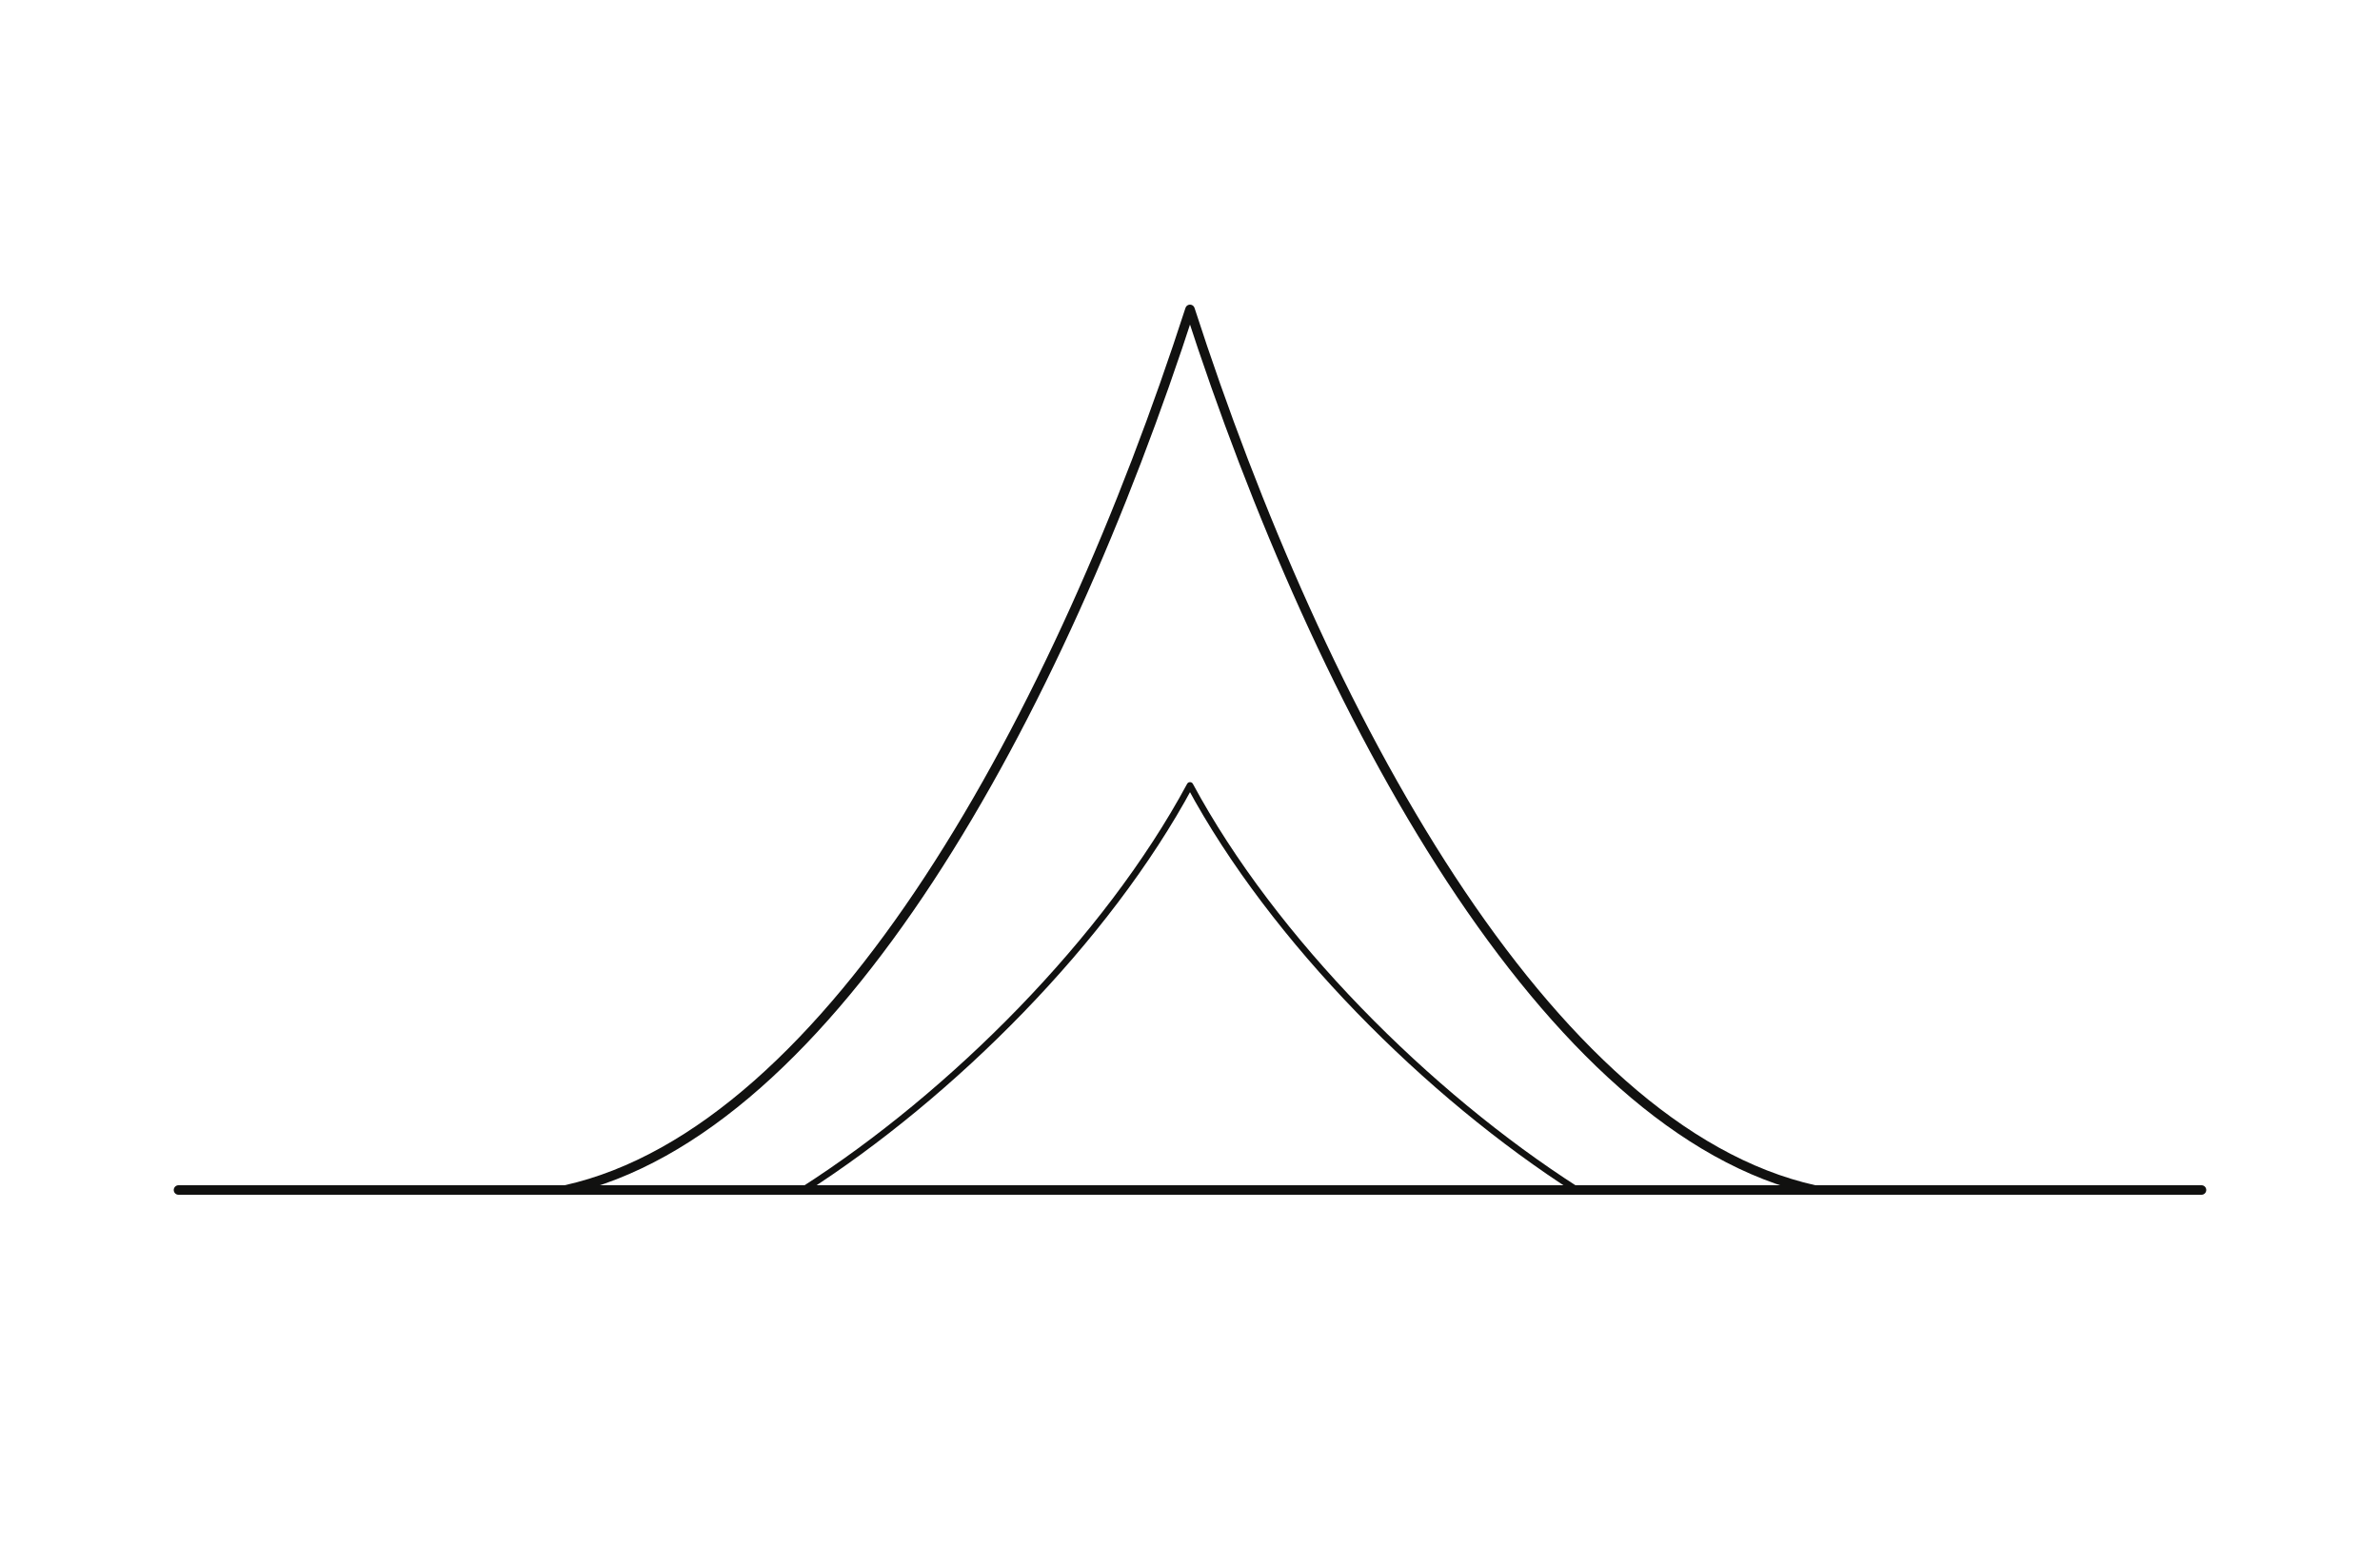
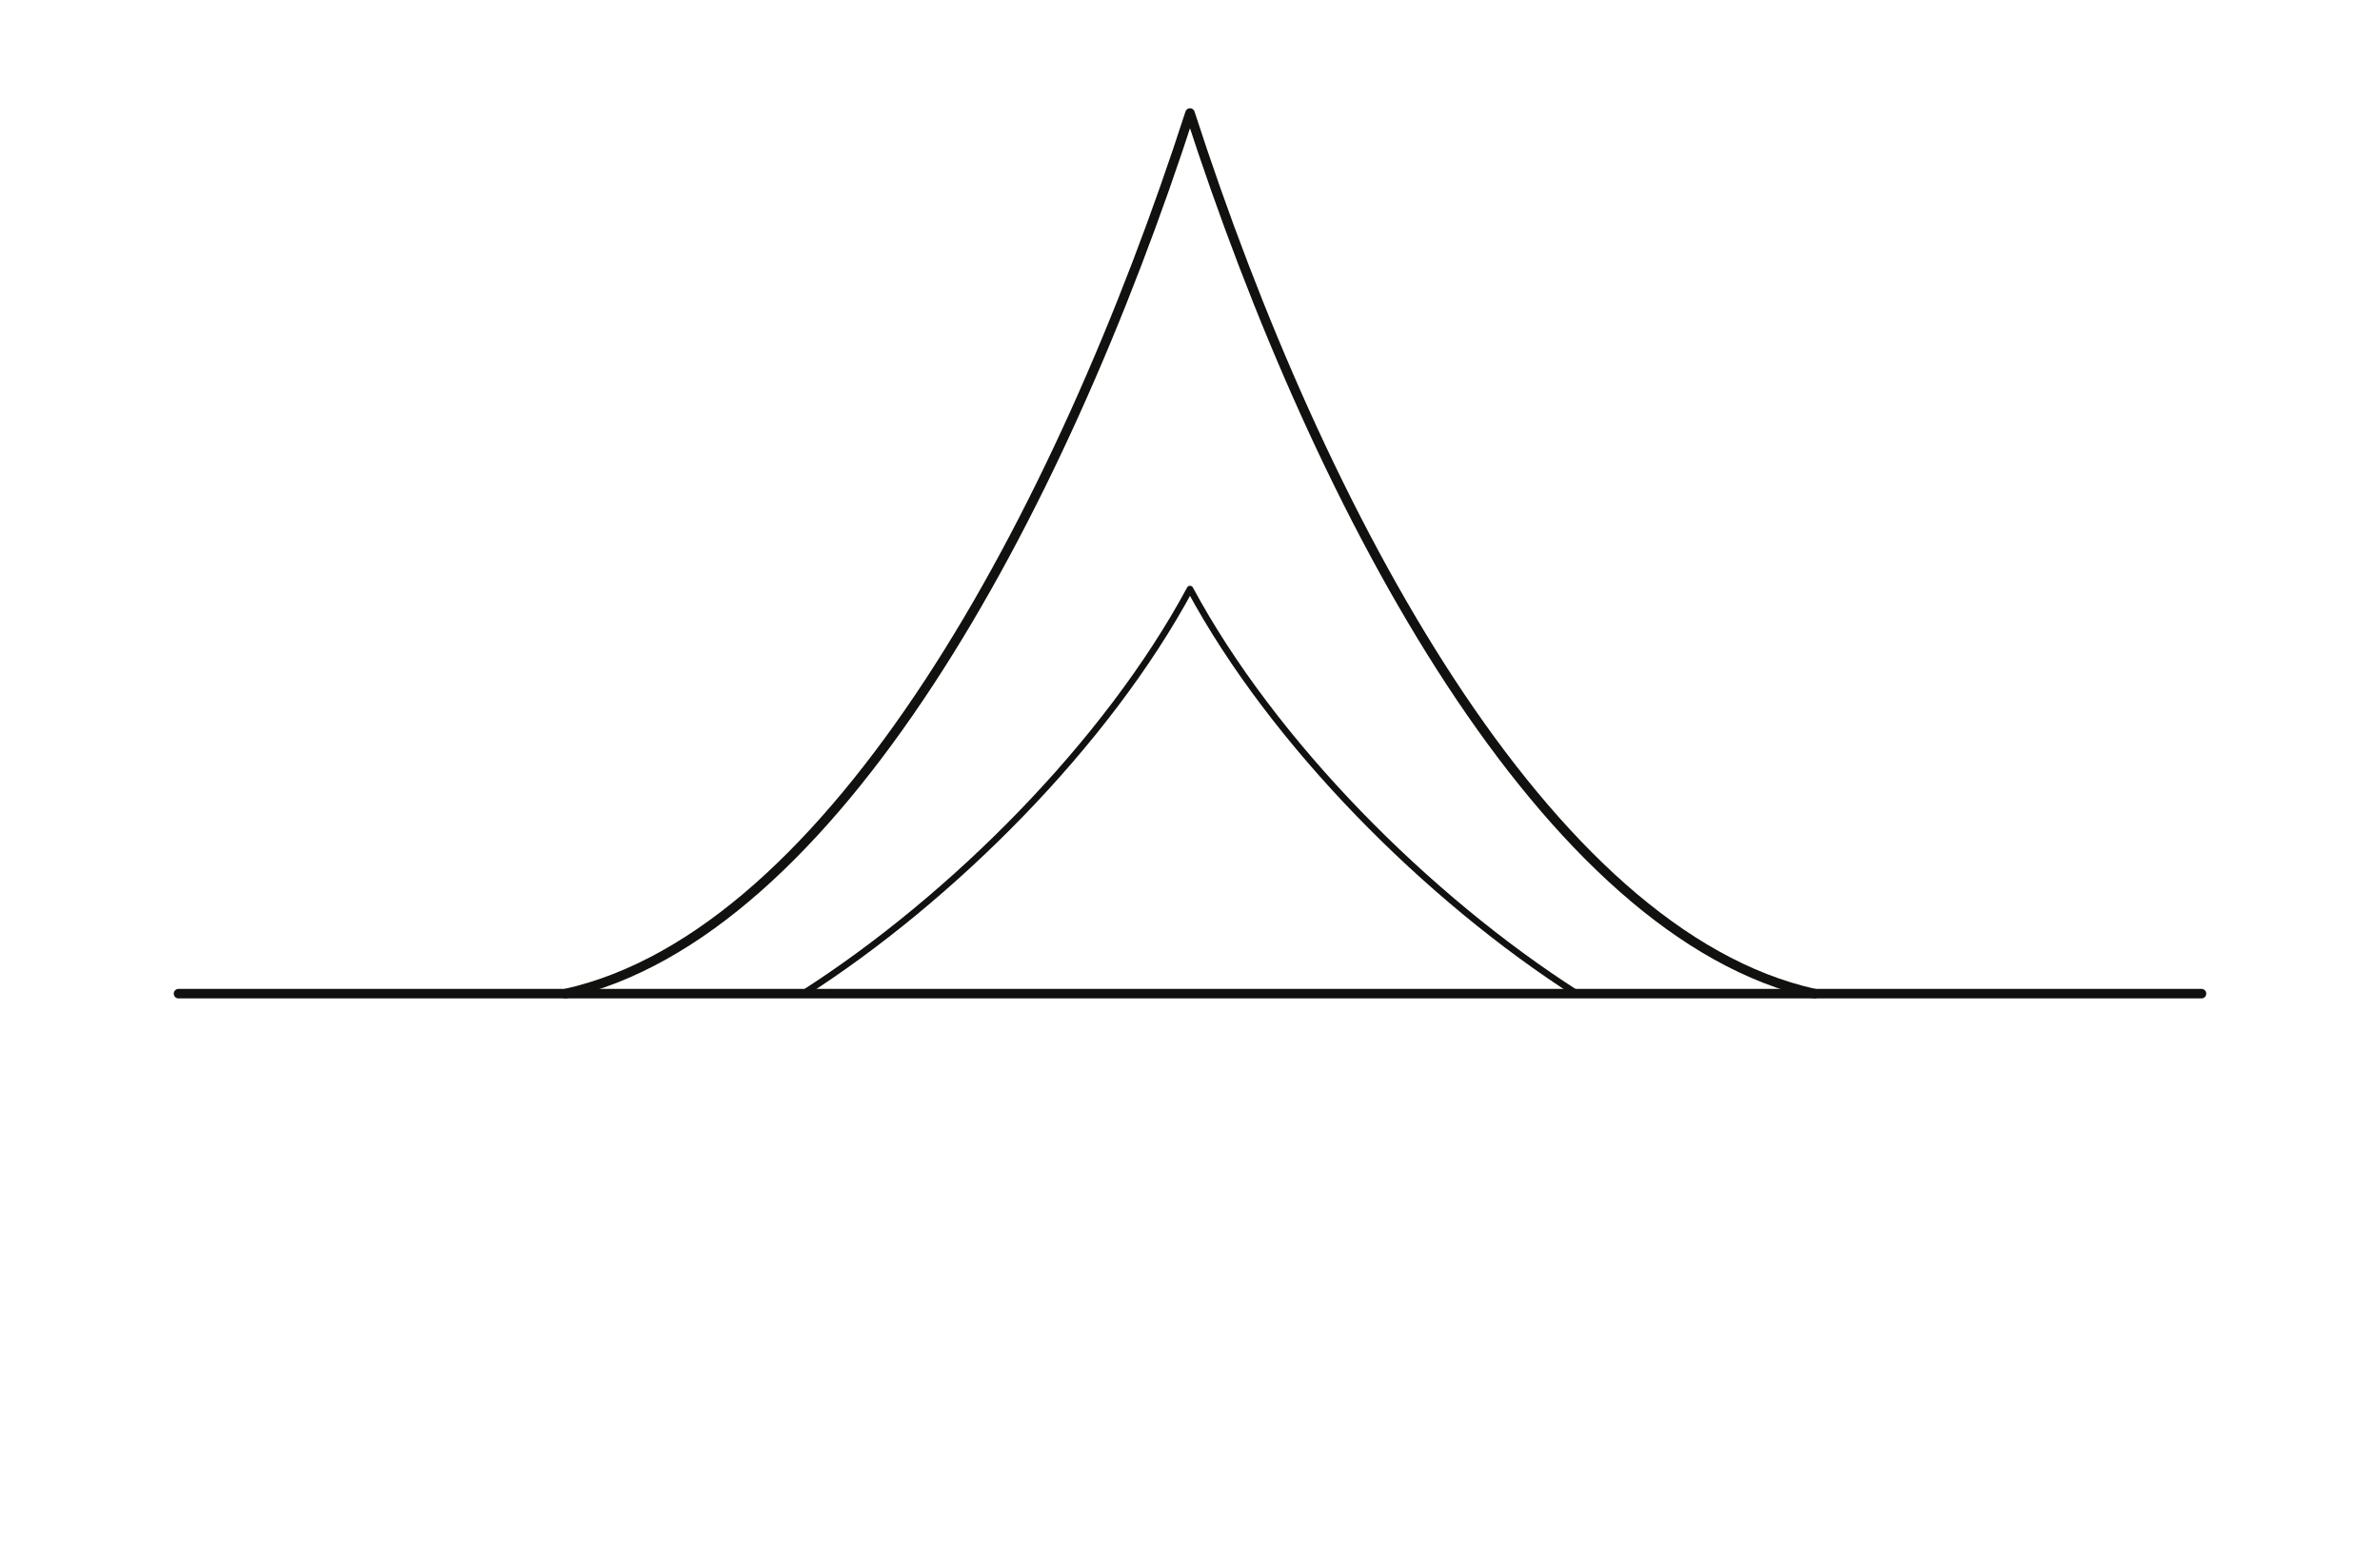
<svg xmlns="http://www.w3.org/2000/svg" viewBox="0 0 400 260" width="400" height="260">
  <rect width="400" height="260" fill="#fff" />
-   <g fill="none" stroke="#111110" stroke-linecap="round" stroke-linejoin="round">
+   <g transform="translate(0.0,-33.0) scale(1.000)" fill="none" stroke="#111110" stroke-linecap="round" stroke-linejoin="round">
    <path d="M30 200 H370" stroke-width="1.6" />
    <path d="M95 200 C140 190 178 120 200 52 C222 120 260 190 305 200" stroke-width="1.6" />
    <path d="M135 200 C160 184 186 158 200 132 C214 158 240 184 265 200" stroke-width="1.1" />
  </g>
</svg>
